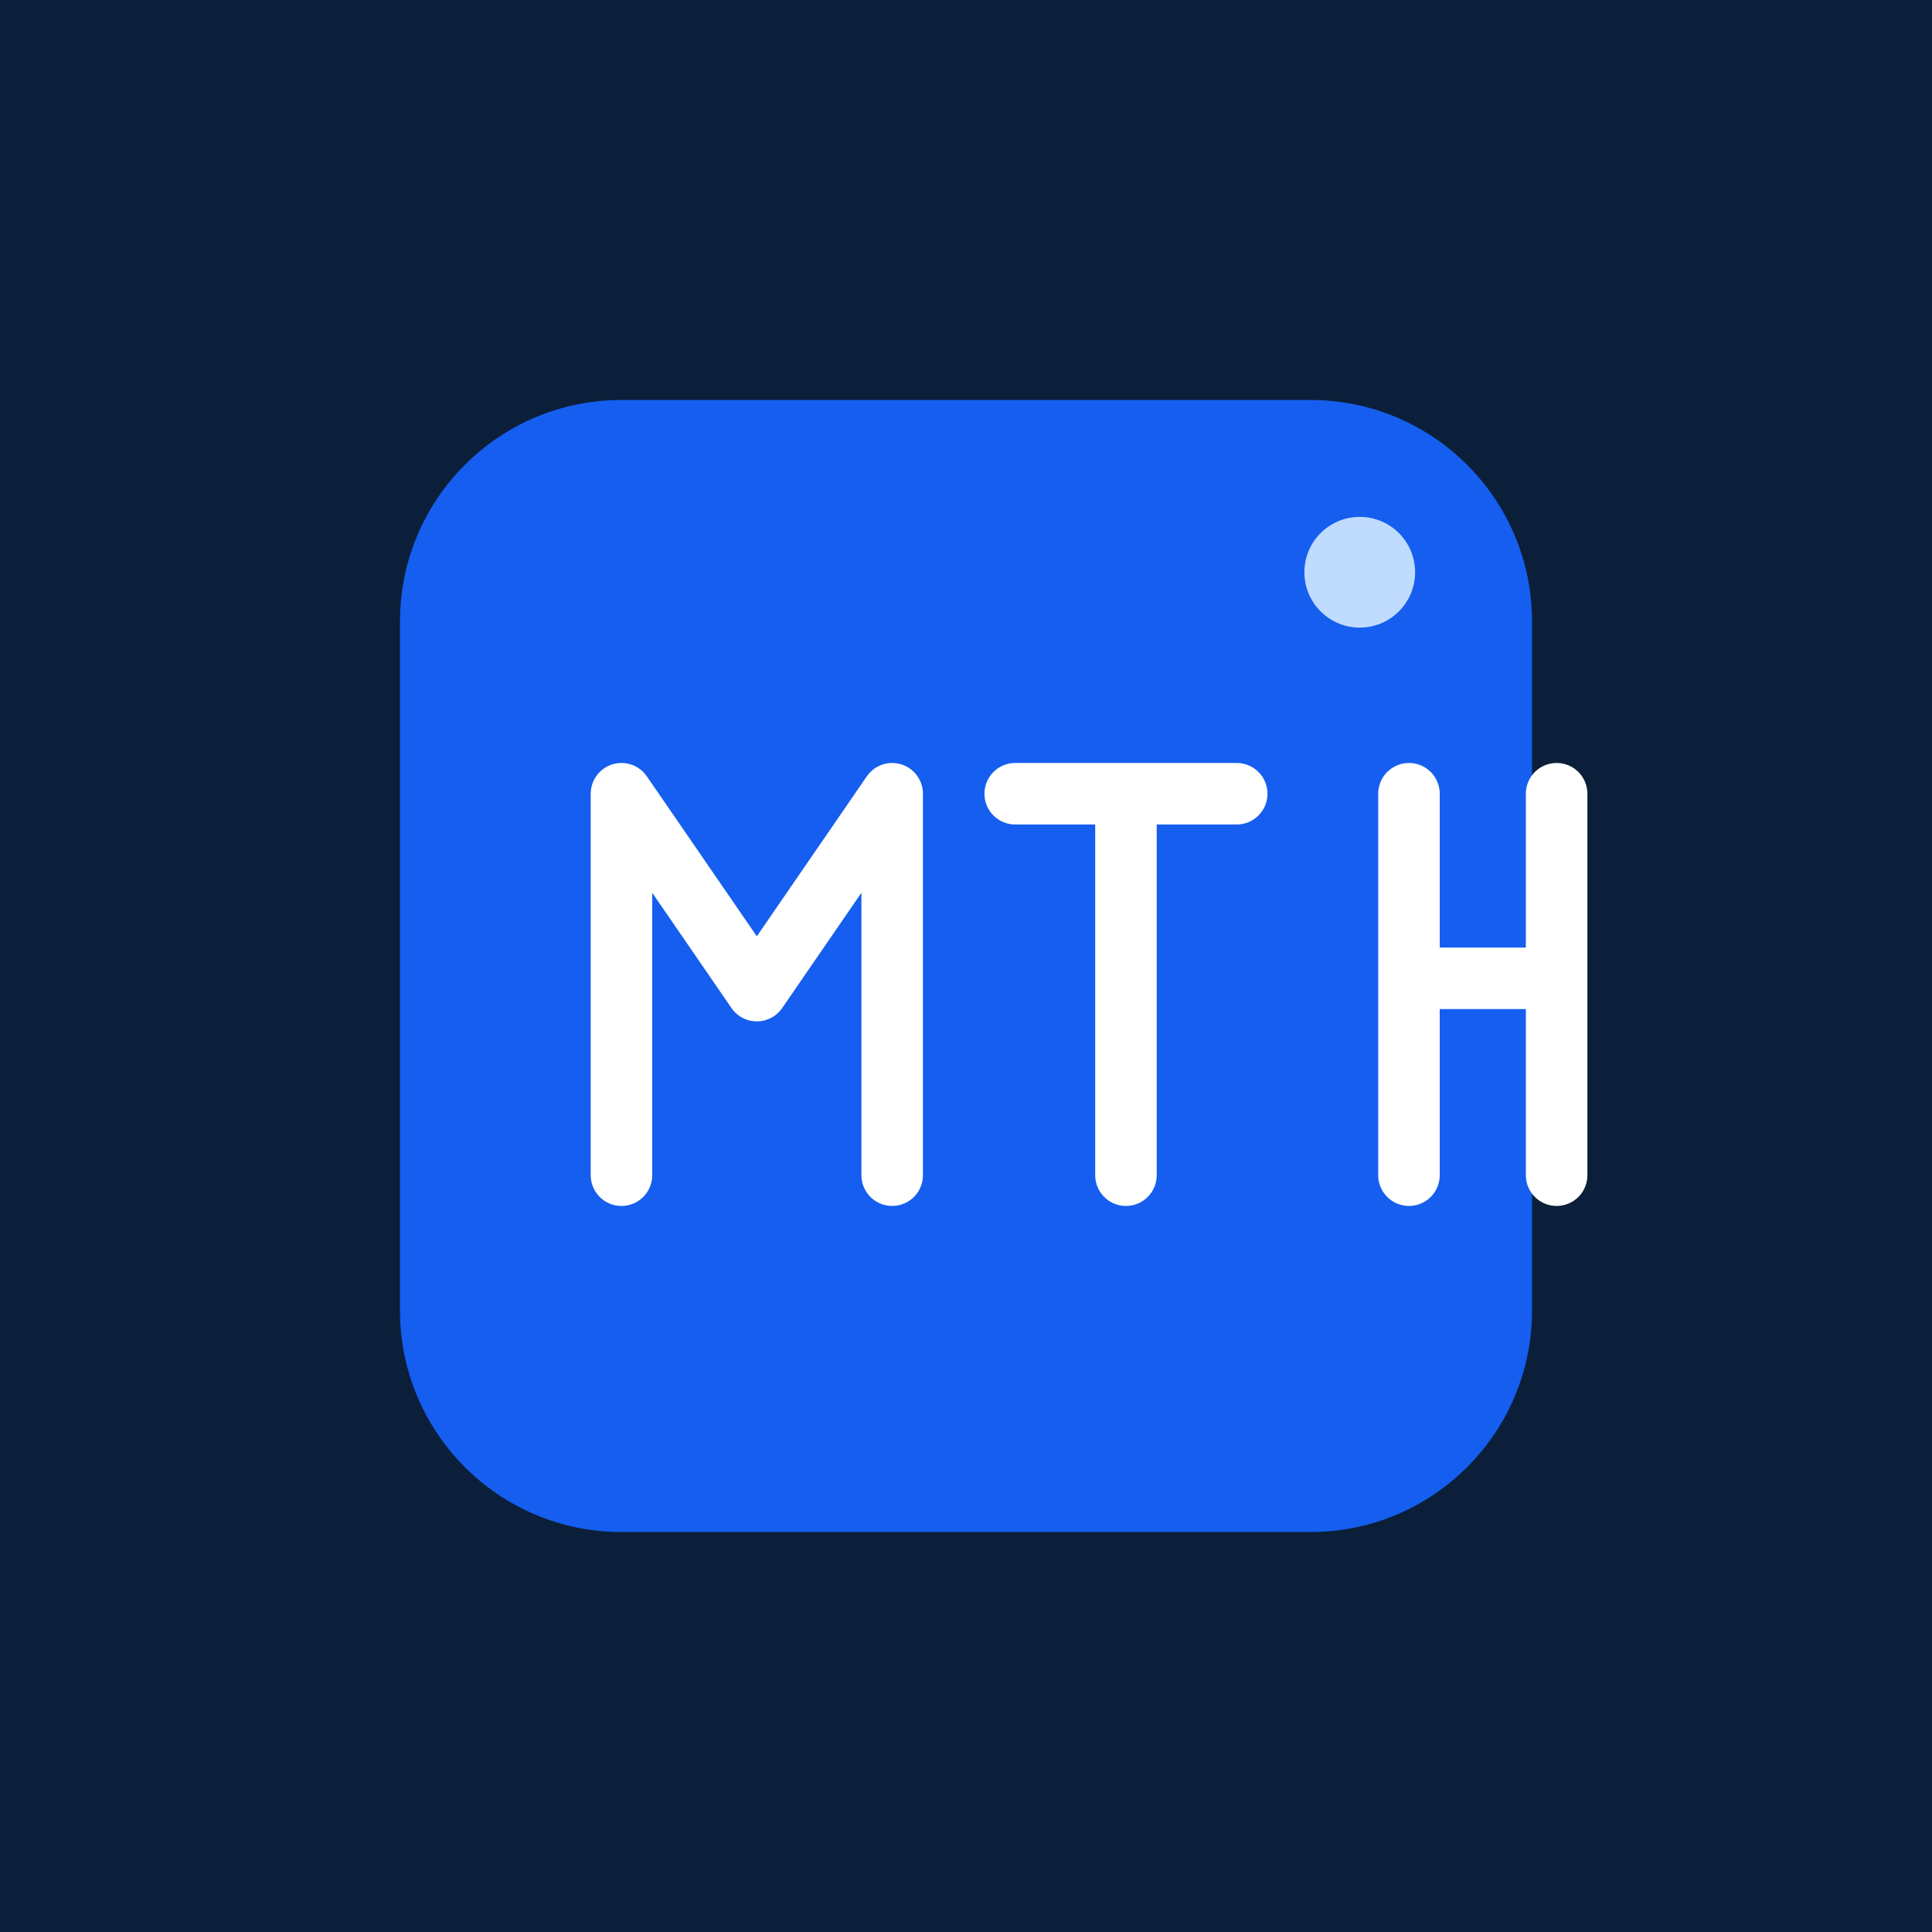
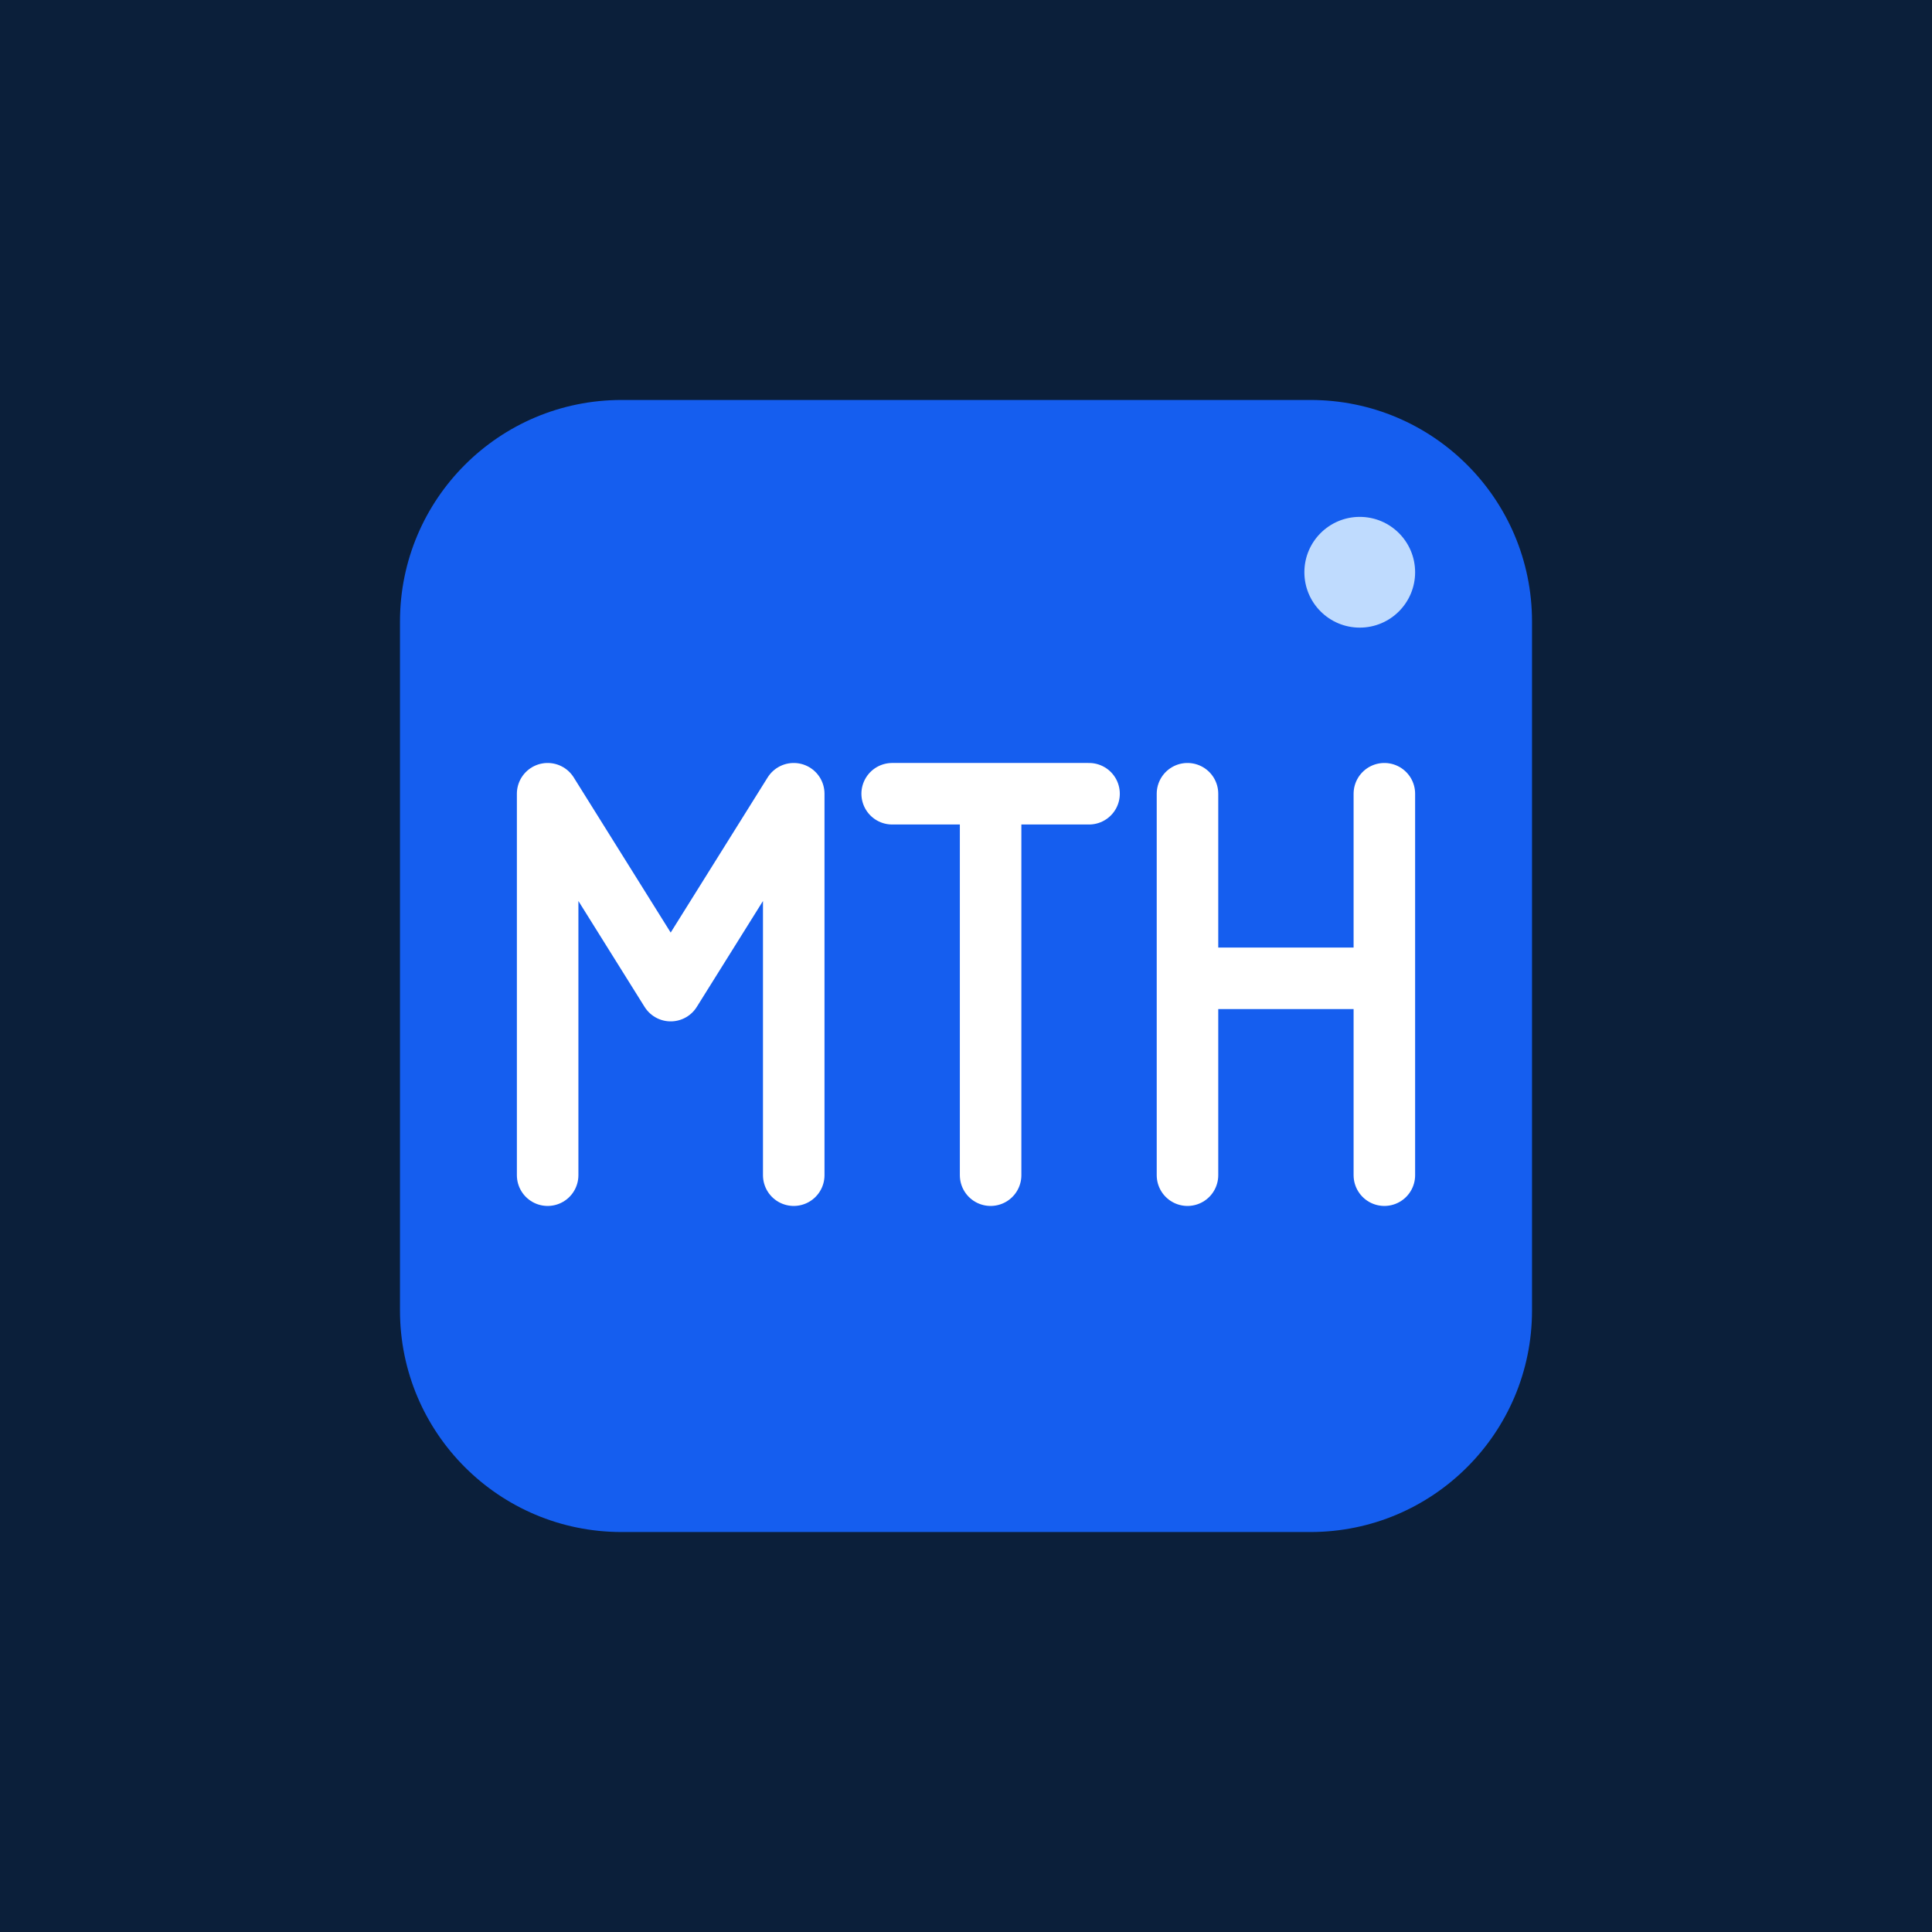
<svg xmlns="http://www.w3.org/2000/svg" width="512" height="512" viewBox="0 0 512 512">
  <rect width="512" height="512" fill="#0b1f3a" />
  <g transform="translate(92.9565 86.4348) scale(3.26087)">
    <rect x="4" y="6" width="92" height="92" rx="18" fill="#155eef" />
    <g fill="none" stroke="#ffffff" stroke-width="5" stroke-linecap="round" stroke-linejoin="round">
-       <path d="M22 69V38l11 16 11-16v31" />
-       <path d="M54 38h18M63 38v31" />
-       <path d="M86 38v31M86 53h12M98 38v31" />
+       <path d="M16 69V38l10 16 10-16v31" />
+       <path d="M44 38h16M52 38v31" />
+       <path d="M68 38v31M68 53h16M84 38v31" />
    </g>
    <circle cx="82" cy="20" r="4.5" fill="#bfdbfe" />
  </g>
</svg>
